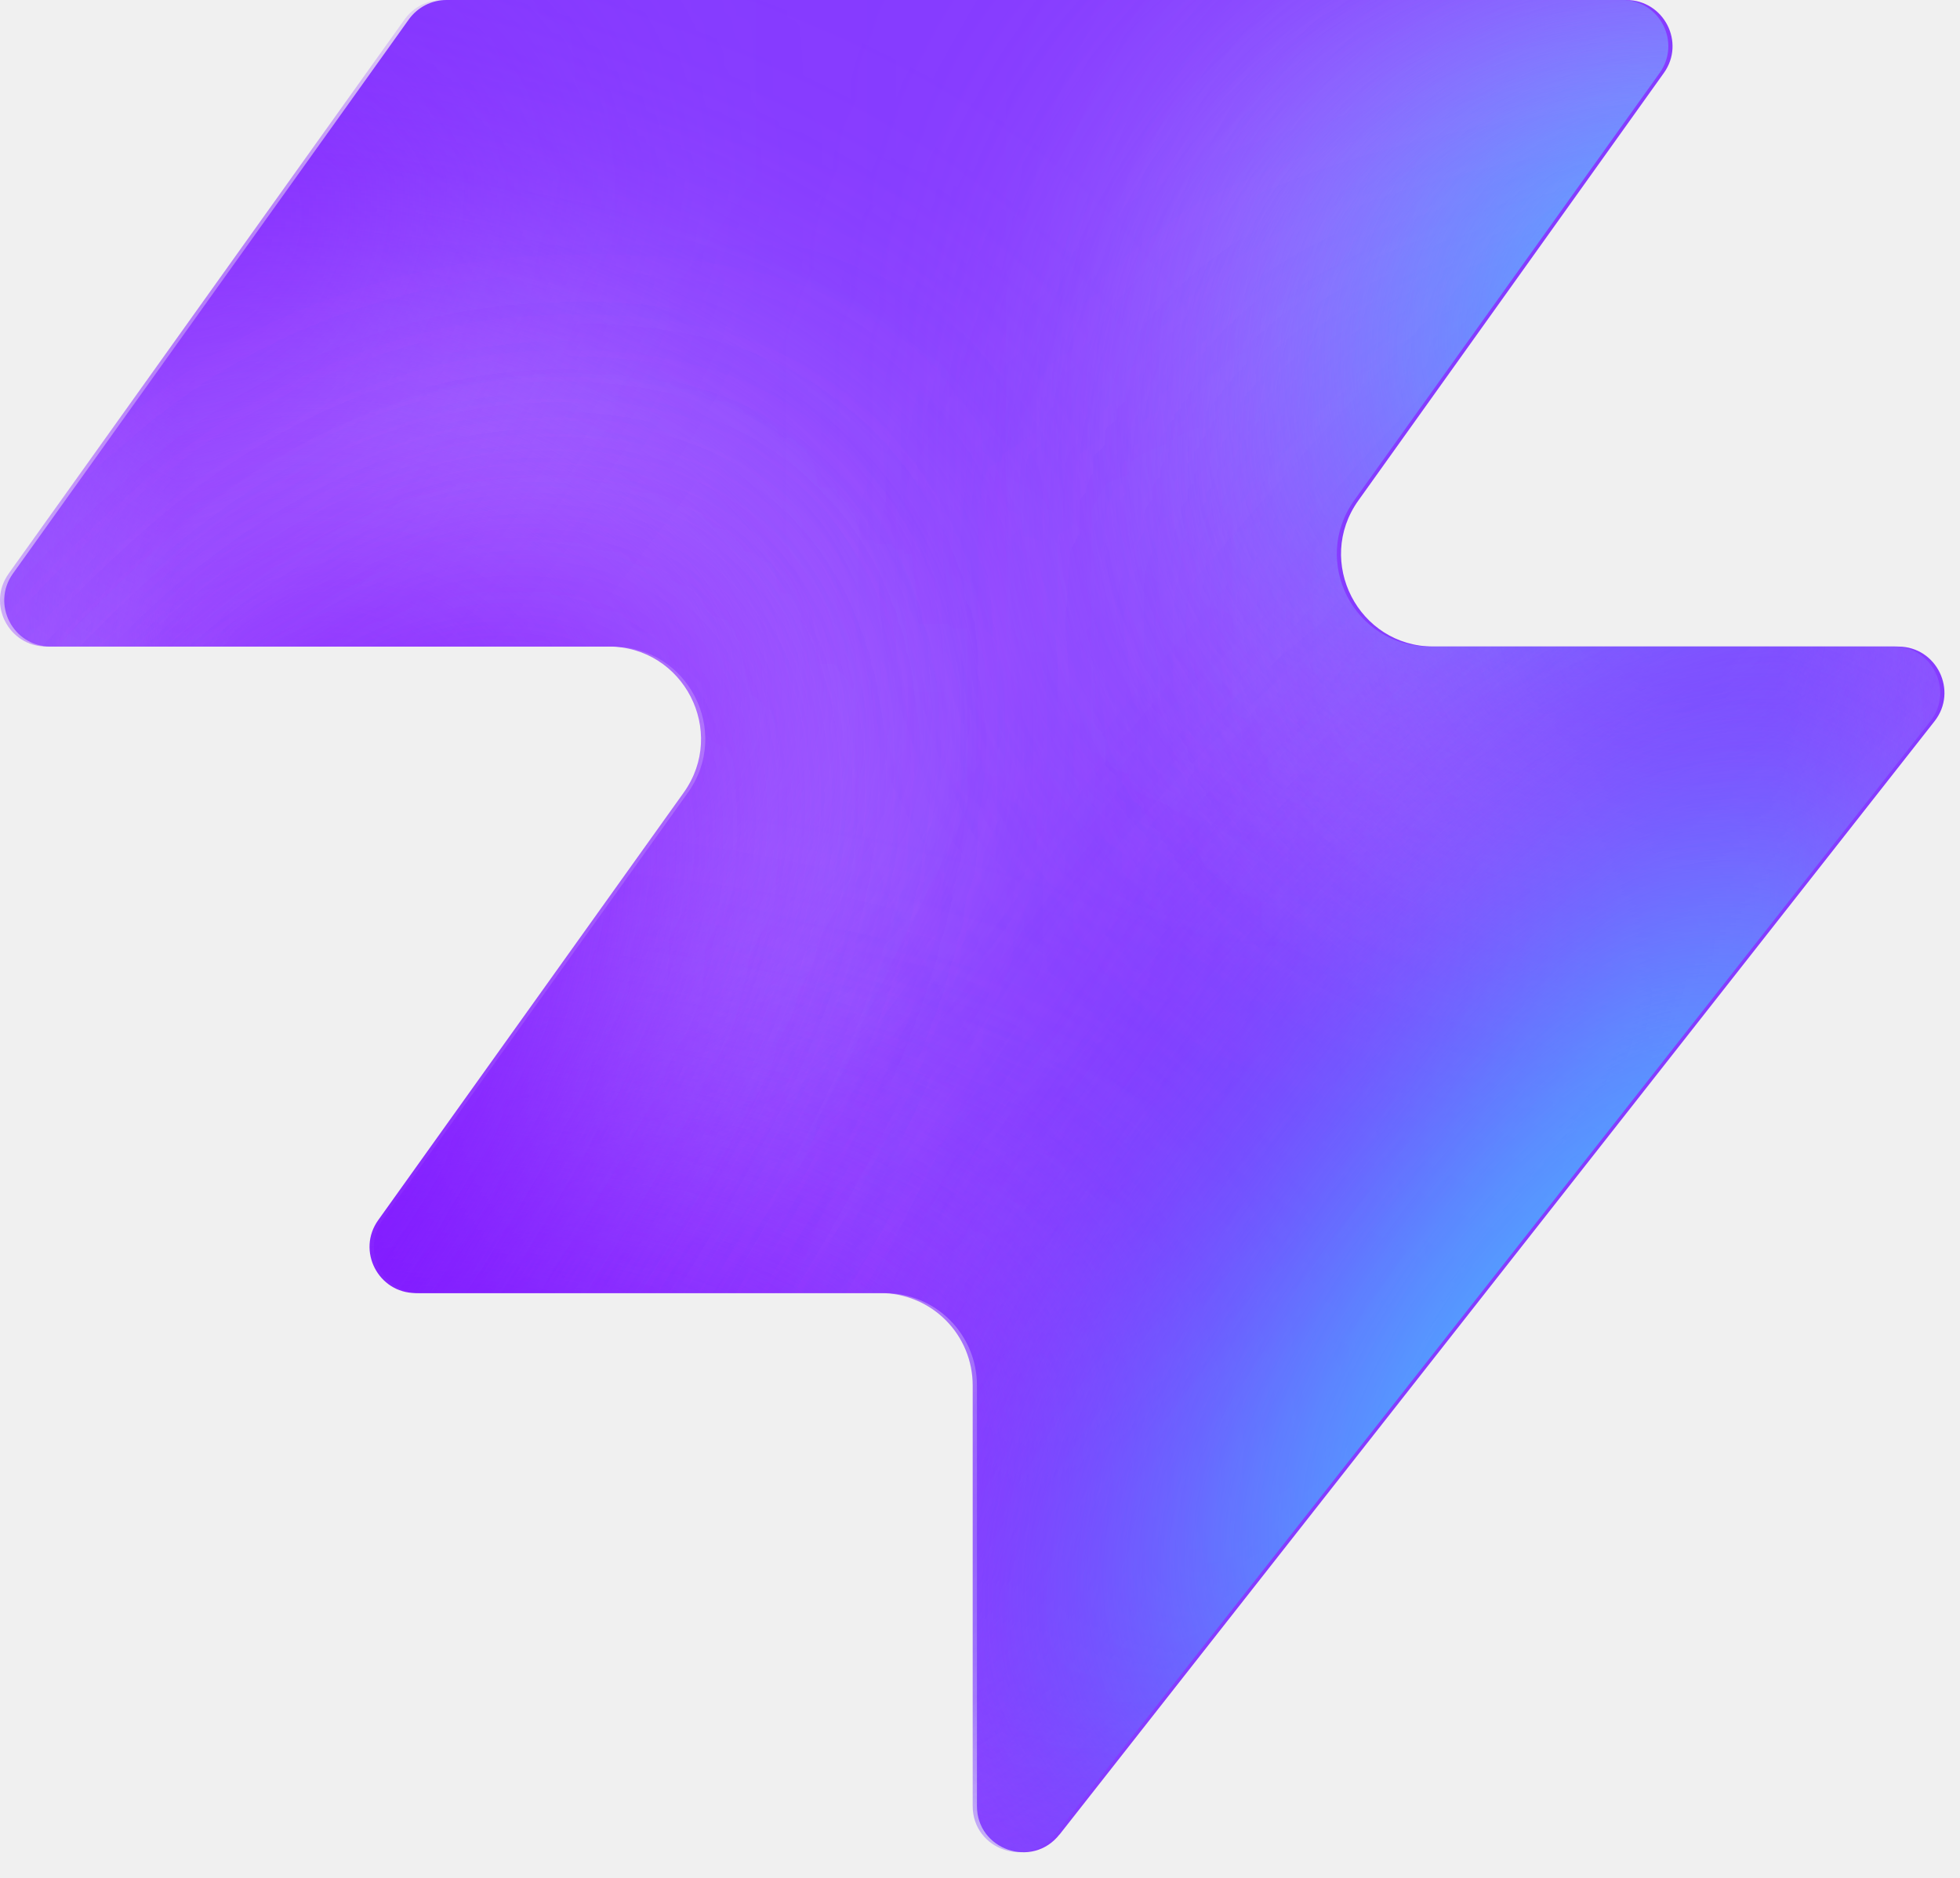
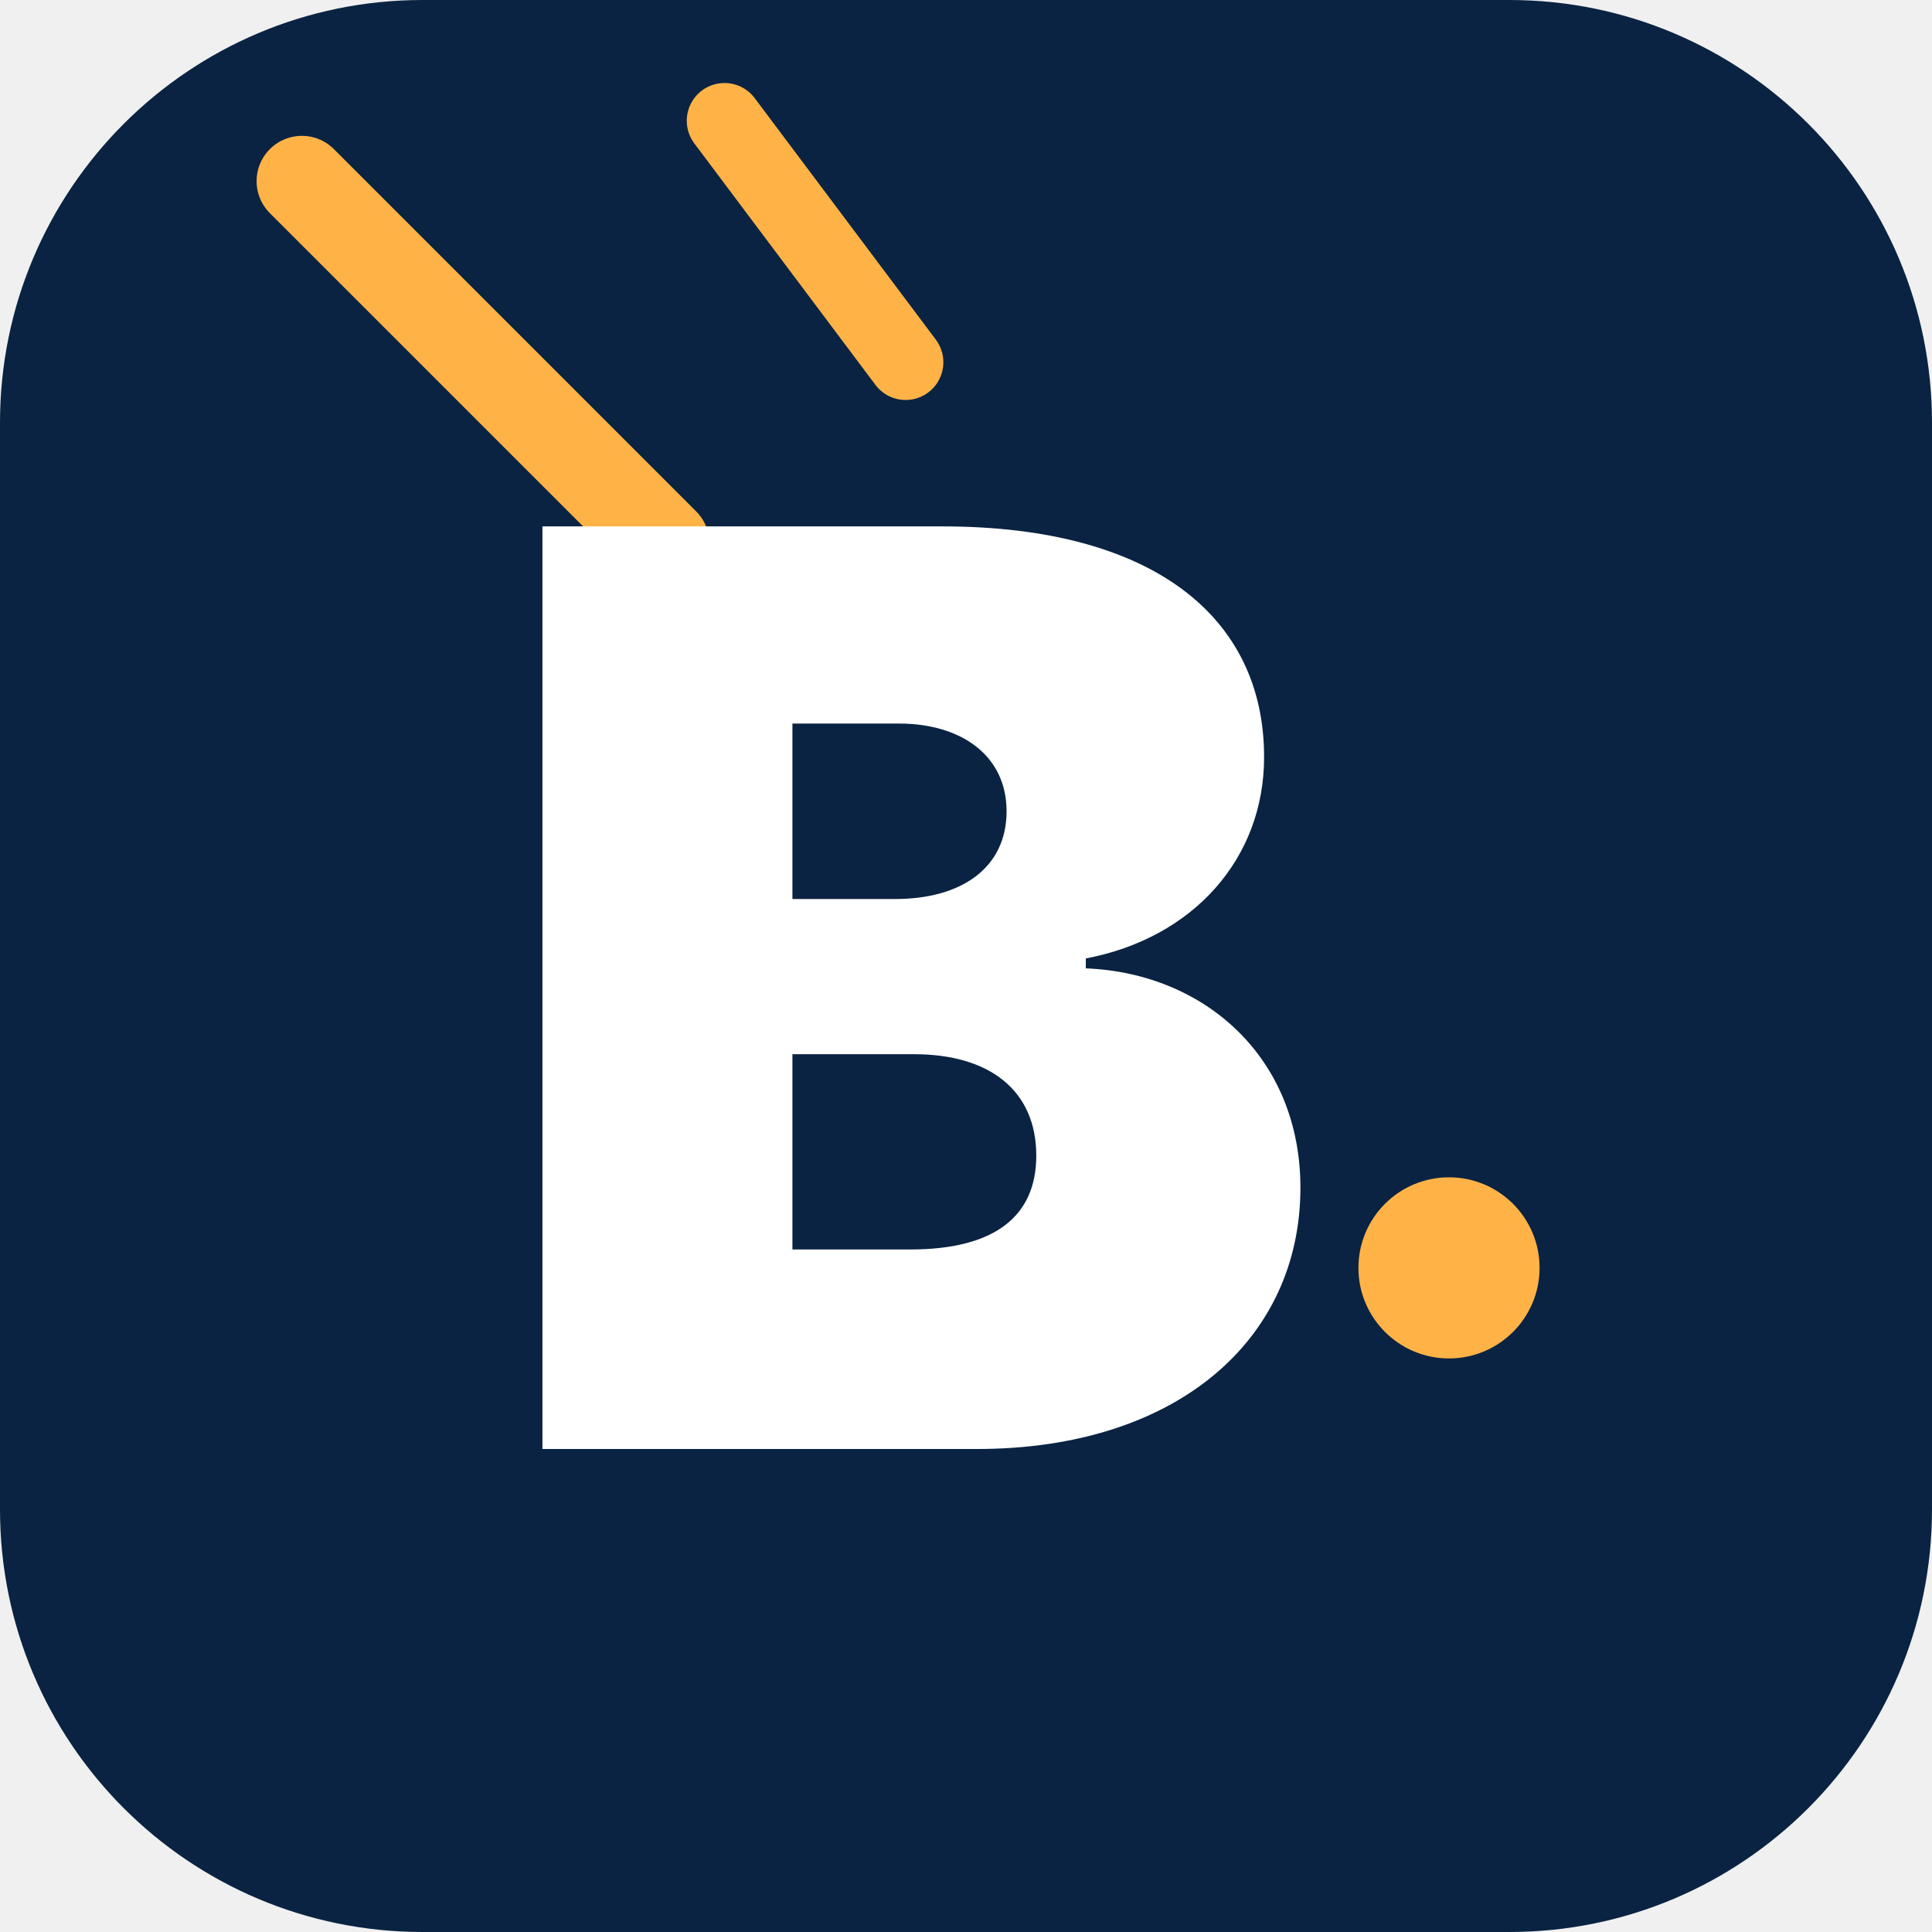
- <svg xmlns="http://www.w3.org/2000/svg" width="48" height="46" fill="none" viewBox="0 0 48 46">
-   <path fill="#863bff" d="M25.946 44.938c-.664.845-2.021.375-2.021-.698V33.937a2.26 2.26 0 0 0-2.262-2.262H10.287c-.92 0-1.456-1.04-.92-1.788l7.48-10.471c1.07-1.497 0-3.578-1.842-3.578H1.237c-.92 0-1.456-1.04-.92-1.788L10.013.474c.214-.297.556-.474.92-.474h28.894c.92 0 1.456 1.04.92 1.788l-7.48 10.471c-1.07 1.498 0 3.579 1.842 3.579h11.377c.943 0 1.473 1.088.89 1.83L25.947 44.94z" style="fill:#863bff;fill:color(display-p3 .525 .23 1);fill-opacity:1" />
-   <mask id="a" width="48" height="46" x="0" y="0" maskUnits="userSpaceOnUse" style="mask-type:alpha">
-     <path fill="#000" d="M25.842 44.938c-.664.844-2.021.375-2.021-.698V33.937a2.26 2.26 0 0 0-2.262-2.262H10.183c-.92 0-1.456-1.04-.92-1.788l7.48-10.471c1.07-1.498 0-3.579-1.842-3.579H1.133c-.92 0-1.456-1.04-.92-1.787L9.91.473c.214-.297.556-.474.92-.474h28.894c.92 0 1.456 1.04.92 1.788l-7.48 10.471c-1.07 1.498 0 3.578 1.842 3.578h11.377c.943 0 1.473 1.088.89 1.832L25.843 44.94z" style="fill:#000;fill-opacity:1" />
-   </mask>
-   <g mask="url(#a)">
-     <g filter="url(#b)">
-       <ellipse cx="5.508" cy="14.704" fill="#ede6ff" rx="5.508" ry="14.704" style="fill:#ede6ff;fill:color(display-p3 .927 .903 1);fill-opacity:1" transform="matrix(.00324 1 1 -.00324 -4.47 31.516)" />
-     </g>
-     <g filter="url(#c)">
-       <ellipse cx="10.399" cy="29.851" fill="#ede6ff" rx="10.399" ry="29.851" style="fill:#ede6ff;fill:color(display-p3 .927 .903 1);fill-opacity:1" transform="matrix(.00324 1 1 -.00324 -39.328 7.883)" />
-     </g>
-     <g filter="url(#d)">
-       <ellipse cx="5.508" cy="30.487" fill="#7e14ff" rx="5.508" ry="30.487" style="fill:#7e14ff;fill:color(display-p3 .492 .077 1);fill-opacity:1" transform="rotate(89.814 -25.913 -14.639)scale(1 -1)" />
-     </g>
-     <g filter="url(#e)">
-       <ellipse cx="5.508" cy="30.599" fill="#7e14ff" rx="5.508" ry="30.599" style="fill:#7e14ff;fill:color(display-p3 .492 .077 1);fill-opacity:1" transform="rotate(89.814 -32.644 -3.334)scale(1 -1)" />
-     </g>
-     <g filter="url(#f)">
-       <ellipse cx="5.508" cy="30.599" fill="#7e14ff" rx="5.508" ry="30.599" style="fill:#7e14ff;fill:color(display-p3 .492 .077 1);fill-opacity:1" transform="matrix(.00324 1 1 -.00324 -34.34 30.47)" />
-     </g>
-     <g filter="url(#g)">
-       <ellipse cx="14.072" cy="22.078" fill="#ede6ff" rx="14.072" ry="22.078" style="fill:#ede6ff;fill:color(display-p3 .927 .903 1);fill-opacity:1" transform="rotate(93.35 24.506 48.493)scale(-1 1)" />
-     </g>
-     <g filter="url(#h)">
-       <ellipse cx="3.47" cy="21.501" fill="#7e14ff" rx="3.47" ry="21.501" style="fill:#7e14ff;fill:color(display-p3 .492 .077 1);fill-opacity:1" transform="rotate(89.009 28.708 47.59)scale(-1 1)" />
-     </g>
-     <g filter="url(#i)">
-       <ellipse cx="3.47" cy="21.501" fill="#7e14ff" rx="3.47" ry="21.501" style="fill:#7e14ff;fill:color(display-p3 .492 .077 1);fill-opacity:1" transform="rotate(89.009 28.708 47.59)scale(-1 1)" />
-     </g>
-     <g filter="url(#j)">
-       <ellipse cx=".387" cy="8.972" fill="#7e14ff" rx="4.407" ry="29.108" style="fill:#7e14ff;fill:color(display-p3 .492 .077 1);fill-opacity:1" transform="rotate(39.51 .387 8.972)" />
-     </g>
-     <g filter="url(#k)">
-       <ellipse cx="47.523" cy="-6.092" fill="#7e14ff" rx="4.407" ry="29.108" style="fill:#7e14ff;fill:color(display-p3 .492 .077 1);fill-opacity:1" transform="rotate(37.892 47.523 -6.092)" />
-     </g>
-     <g filter="url(#l)">
-       <ellipse cx="41.412" cy="6.333" fill="#47bfff" rx="5.971" ry="9.665" style="fill:#47bfff;fill:color(display-p3 .28 .748 1);fill-opacity:1" transform="rotate(37.892 41.412 6.333)" />
-     </g>
-     <g filter="url(#m)">
-       <ellipse cx="-1.879" cy="38.332" fill="#7e14ff" rx="4.407" ry="29.108" style="fill:#7e14ff;fill:color(display-p3 .492 .077 1);fill-opacity:1" transform="rotate(37.892 -1.88 38.332)" />
-     </g>
-     <g filter="url(#n)">
-       <ellipse cx="-1.879" cy="38.332" fill="#7e14ff" rx="4.407" ry="29.108" style="fill:#7e14ff;fill:color(display-p3 .492 .077 1);fill-opacity:1" transform="rotate(37.892 -1.88 38.332)" />
-     </g>
-     <g filter="url(#o)">
-       <ellipse cx="35.651" cy="29.907" fill="#7e14ff" rx="4.407" ry="29.108" style="fill:#7e14ff;fill:color(display-p3 .492 .077 1);fill-opacity:1" transform="rotate(37.892 35.651 29.907)" />
-     </g>
-     <g filter="url(#p)">
-       <ellipse cx="38.418" cy="32.4" fill="#47bfff" rx="5.971" ry="15.297" style="fill:#47bfff;fill:color(display-p3 .28 .748 1);fill-opacity:1" transform="rotate(37.892 38.418 32.4)" />
-     </g>
-   </g>
-   <defs>
-     <filter id="b" width="60.045" height="41.654" x="-19.77" y="16.149" color-interpolation-filters="sRGB" filterUnits="userSpaceOnUse">
-       <feFlood flood-opacity="0" result="BackgroundImageFix" />
-       <feBlend in="SourceGraphic" in2="BackgroundImageFix" result="shape" />
-       <feGaussianBlur result="effect1_foregroundBlur_2002_17158" stdDeviation="7.659" />
-     </filter>
-     <filter id="c" width="90.34" height="51.437" x="-54.613" y="-7.533" color-interpolation-filters="sRGB" filterUnits="userSpaceOnUse">
-       <feFlood flood-opacity="0" result="BackgroundImageFix" />
-       <feBlend in="SourceGraphic" in2="BackgroundImageFix" result="shape" />
-       <feGaussianBlur result="effect1_foregroundBlur_2002_17158" stdDeviation="7.659" />
-     </filter>
-     <filter id="d" width="79.355" height="29.4" x="-49.64" y="2.03" color-interpolation-filters="sRGB" filterUnits="userSpaceOnUse">
-       <feFlood flood-opacity="0" result="BackgroundImageFix" />
-       <feBlend in="SourceGraphic" in2="BackgroundImageFix" result="shape" />
-       <feGaussianBlur result="effect1_foregroundBlur_2002_17158" stdDeviation="4.596" />
-     </filter>
-     <filter id="e" width="79.579" height="29.4" x="-45.045" y="20.029" color-interpolation-filters="sRGB" filterUnits="userSpaceOnUse">
-       <feFlood flood-opacity="0" result="BackgroundImageFix" />
-       <feBlend in="SourceGraphic" in2="BackgroundImageFix" result="shape" />
-       <feGaussianBlur result="effect1_foregroundBlur_2002_17158" stdDeviation="4.596" />
-     </filter>
-     <filter id="f" width="79.579" height="29.4" x="-43.513" y="21.178" color-interpolation-filters="sRGB" filterUnits="userSpaceOnUse">
-       <feFlood flood-opacity="0" result="BackgroundImageFix" />
-       <feBlend in="SourceGraphic" in2="BackgroundImageFix" result="shape" />
-       <feGaussianBlur result="effect1_foregroundBlur_2002_17158" stdDeviation="4.596" />
-     </filter>
-     <filter id="g" width="74.749" height="58.852" x="15.756" y="-17.901" color-interpolation-filters="sRGB" filterUnits="userSpaceOnUse">
-       <feFlood flood-opacity="0" result="BackgroundImageFix" />
-       <feBlend in="SourceGraphic" in2="BackgroundImageFix" result="shape" />
-       <feGaussianBlur result="effect1_foregroundBlur_2002_17158" stdDeviation="7.659" />
-     </filter>
-     <filter id="h" width="61.377" height="25.362" x="23.548" y="2.284" color-interpolation-filters="sRGB" filterUnits="userSpaceOnUse">
-       <feFlood flood-opacity="0" result="BackgroundImageFix" />
-       <feBlend in="SourceGraphic" in2="BackgroundImageFix" result="shape" />
-       <feGaussianBlur result="effect1_foregroundBlur_2002_17158" stdDeviation="4.596" />
-     </filter>
-     <filter id="i" width="61.377" height="25.362" x="23.548" y="2.284" color-interpolation-filters="sRGB" filterUnits="userSpaceOnUse">
-       <feFlood flood-opacity="0" result="BackgroundImageFix" />
-       <feBlend in="SourceGraphic" in2="BackgroundImageFix" result="shape" />
-       <feGaussianBlur result="effect1_foregroundBlur_2002_17158" stdDeviation="4.596" />
-     </filter>
-     <filter id="j" width="56.045" height="63.649" x="-27.636" y="-22.853" color-interpolation-filters="sRGB" filterUnits="userSpaceOnUse">
-       <feFlood flood-opacity="0" result="BackgroundImageFix" />
-       <feBlend in="SourceGraphic" in2="BackgroundImageFix" result="shape" />
-       <feGaussianBlur result="effect1_foregroundBlur_2002_17158" stdDeviation="4.596" />
-     </filter>
-     <filter id="k" width="54.814" height="64.646" x="20.116" y="-38.415" color-interpolation-filters="sRGB" filterUnits="userSpaceOnUse">
-       <feFlood flood-opacity="0" result="BackgroundImageFix" />
-       <feBlend in="SourceGraphic" in2="BackgroundImageFix" result="shape" />
-       <feGaussianBlur result="effect1_foregroundBlur_2002_17158" stdDeviation="4.596" />
-     </filter>
-     <filter id="l" width="33.541" height="35.313" x="24.641" y="-11.323" color-interpolation-filters="sRGB" filterUnits="userSpaceOnUse">
-       <feFlood flood-opacity="0" result="BackgroundImageFix" />
-       <feBlend in="SourceGraphic" in2="BackgroundImageFix" result="shape" />
-       <feGaussianBlur result="effect1_foregroundBlur_2002_17158" stdDeviation="4.596" />
-     </filter>
-     <filter id="m" width="54.814" height="64.646" x="-29.286" y="6.009" color-interpolation-filters="sRGB" filterUnits="userSpaceOnUse">
-       <feFlood flood-opacity="0" result="BackgroundImageFix" />
-       <feBlend in="SourceGraphic" in2="BackgroundImageFix" result="shape" />
-       <feGaussianBlur result="effect1_foregroundBlur_2002_17158" stdDeviation="4.596" />
-     </filter>
-     <filter id="n" width="54.814" height="64.646" x="-29.286" y="6.009" color-interpolation-filters="sRGB" filterUnits="userSpaceOnUse">
-       <feFlood flood-opacity="0" result="BackgroundImageFix" />
-       <feBlend in="SourceGraphic" in2="BackgroundImageFix" result="shape" />
-       <feGaussianBlur result="effect1_foregroundBlur_2002_17158" stdDeviation="4.596" />
-     </filter>
-     <filter id="o" width="54.814" height="64.646" x="8.244" y="-2.416" color-interpolation-filters="sRGB" filterUnits="userSpaceOnUse">
-       <feFlood flood-opacity="0" result="BackgroundImageFix" />
-       <feBlend in="SourceGraphic" in2="BackgroundImageFix" result="shape" />
-       <feGaussianBlur result="effect1_foregroundBlur_2002_17158" stdDeviation="4.596" />
-     </filter>
-     <filter id="p" width="39.409" height="43.623" x="18.713" y="10.588" color-interpolation-filters="sRGB" filterUnits="userSpaceOnUse">
-       <feFlood flood-opacity="0" result="BackgroundImageFix" />
-       <feBlend in="SourceGraphic" in2="BackgroundImageFix" result="shape" />
-       <feGaussianBlur result="effect1_foregroundBlur_2002_17158" stdDeviation="4.596" />
-     </filter>
-   </defs>
+ <svg xmlns="http://www.w3.org/2000/svg" viewBox="0 0 64 64" fill="none">
+   <rect width="64" height="64" rx="14" fill="#0A2342" />
+   <path d="M22 18 L10 6" stroke="#FFB347" stroke-width="3" stroke-linecap="round" />
+   <path d="M30 12 L24 4" stroke="#FFB347" stroke-width="2.5" stroke-linecap="round" />
+   <text x="16" y="48" font-family="'Plus Jakarta Sans', 'Inter', system-ui, sans-serif" font-weight="900" font-size="42" fill="#FFFFFF">B</text>
+   <circle cx="48" cy="42" r="3" fill="#FFB347" />
</svg>
